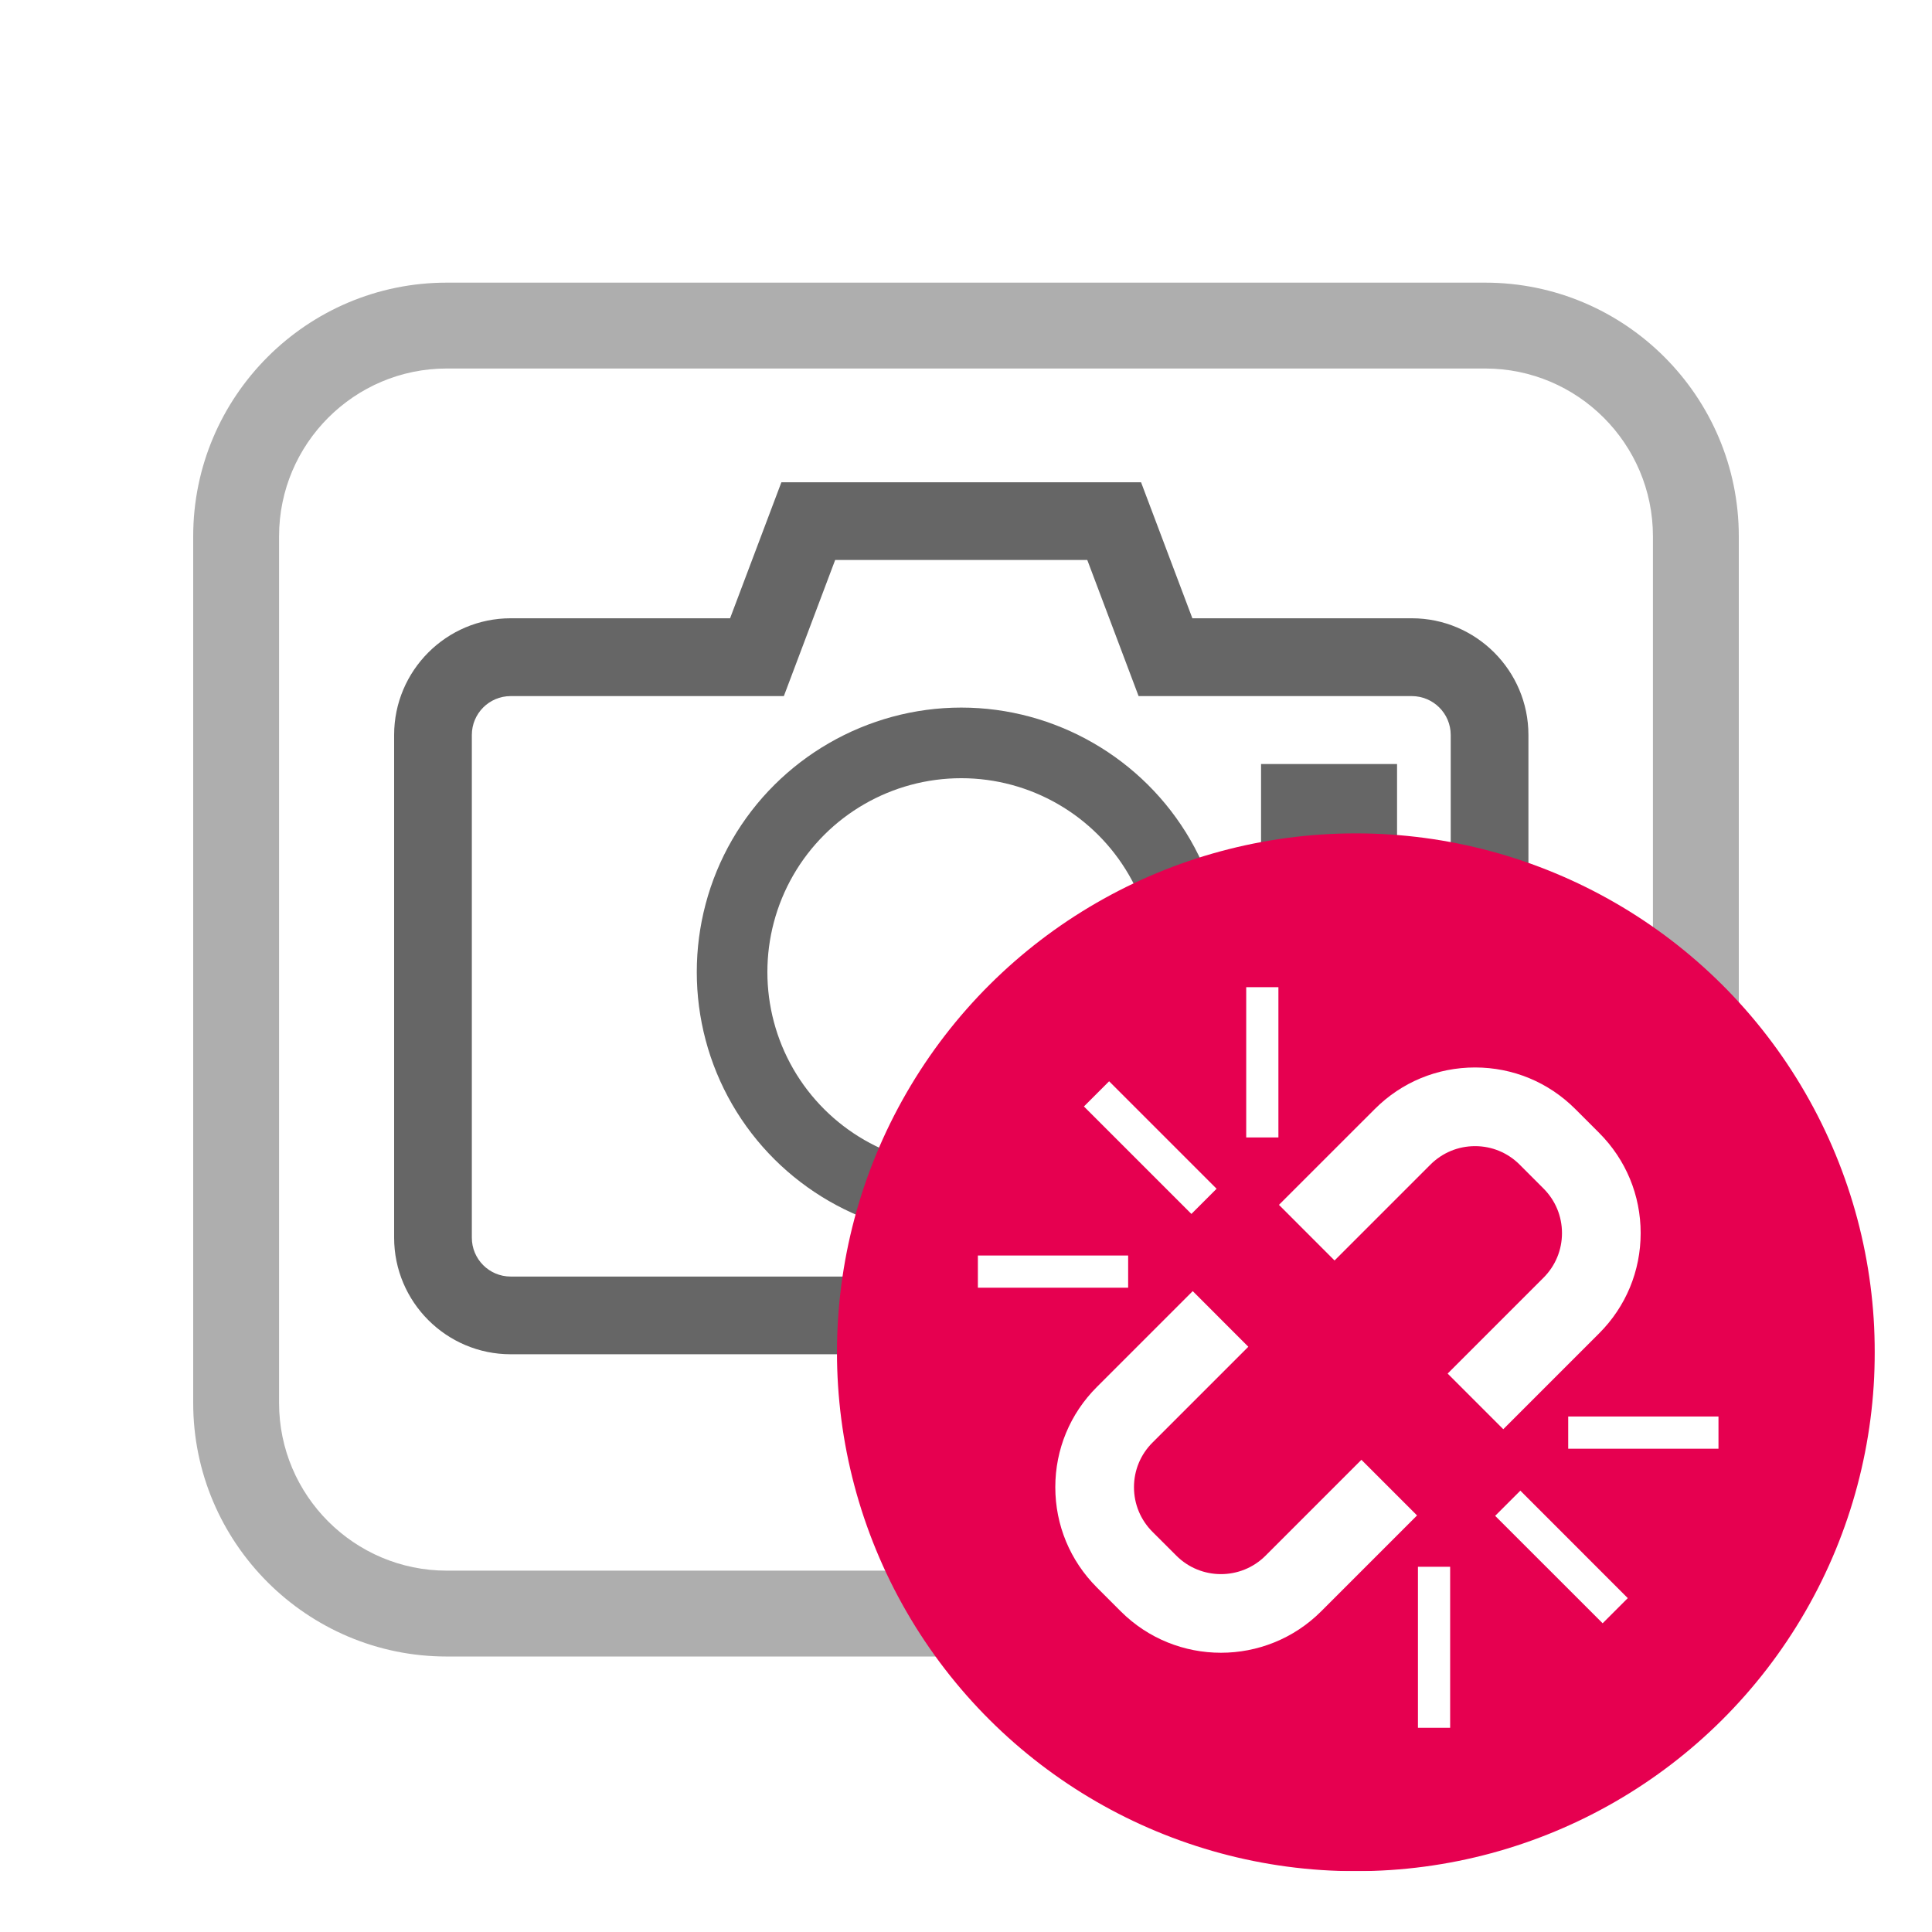
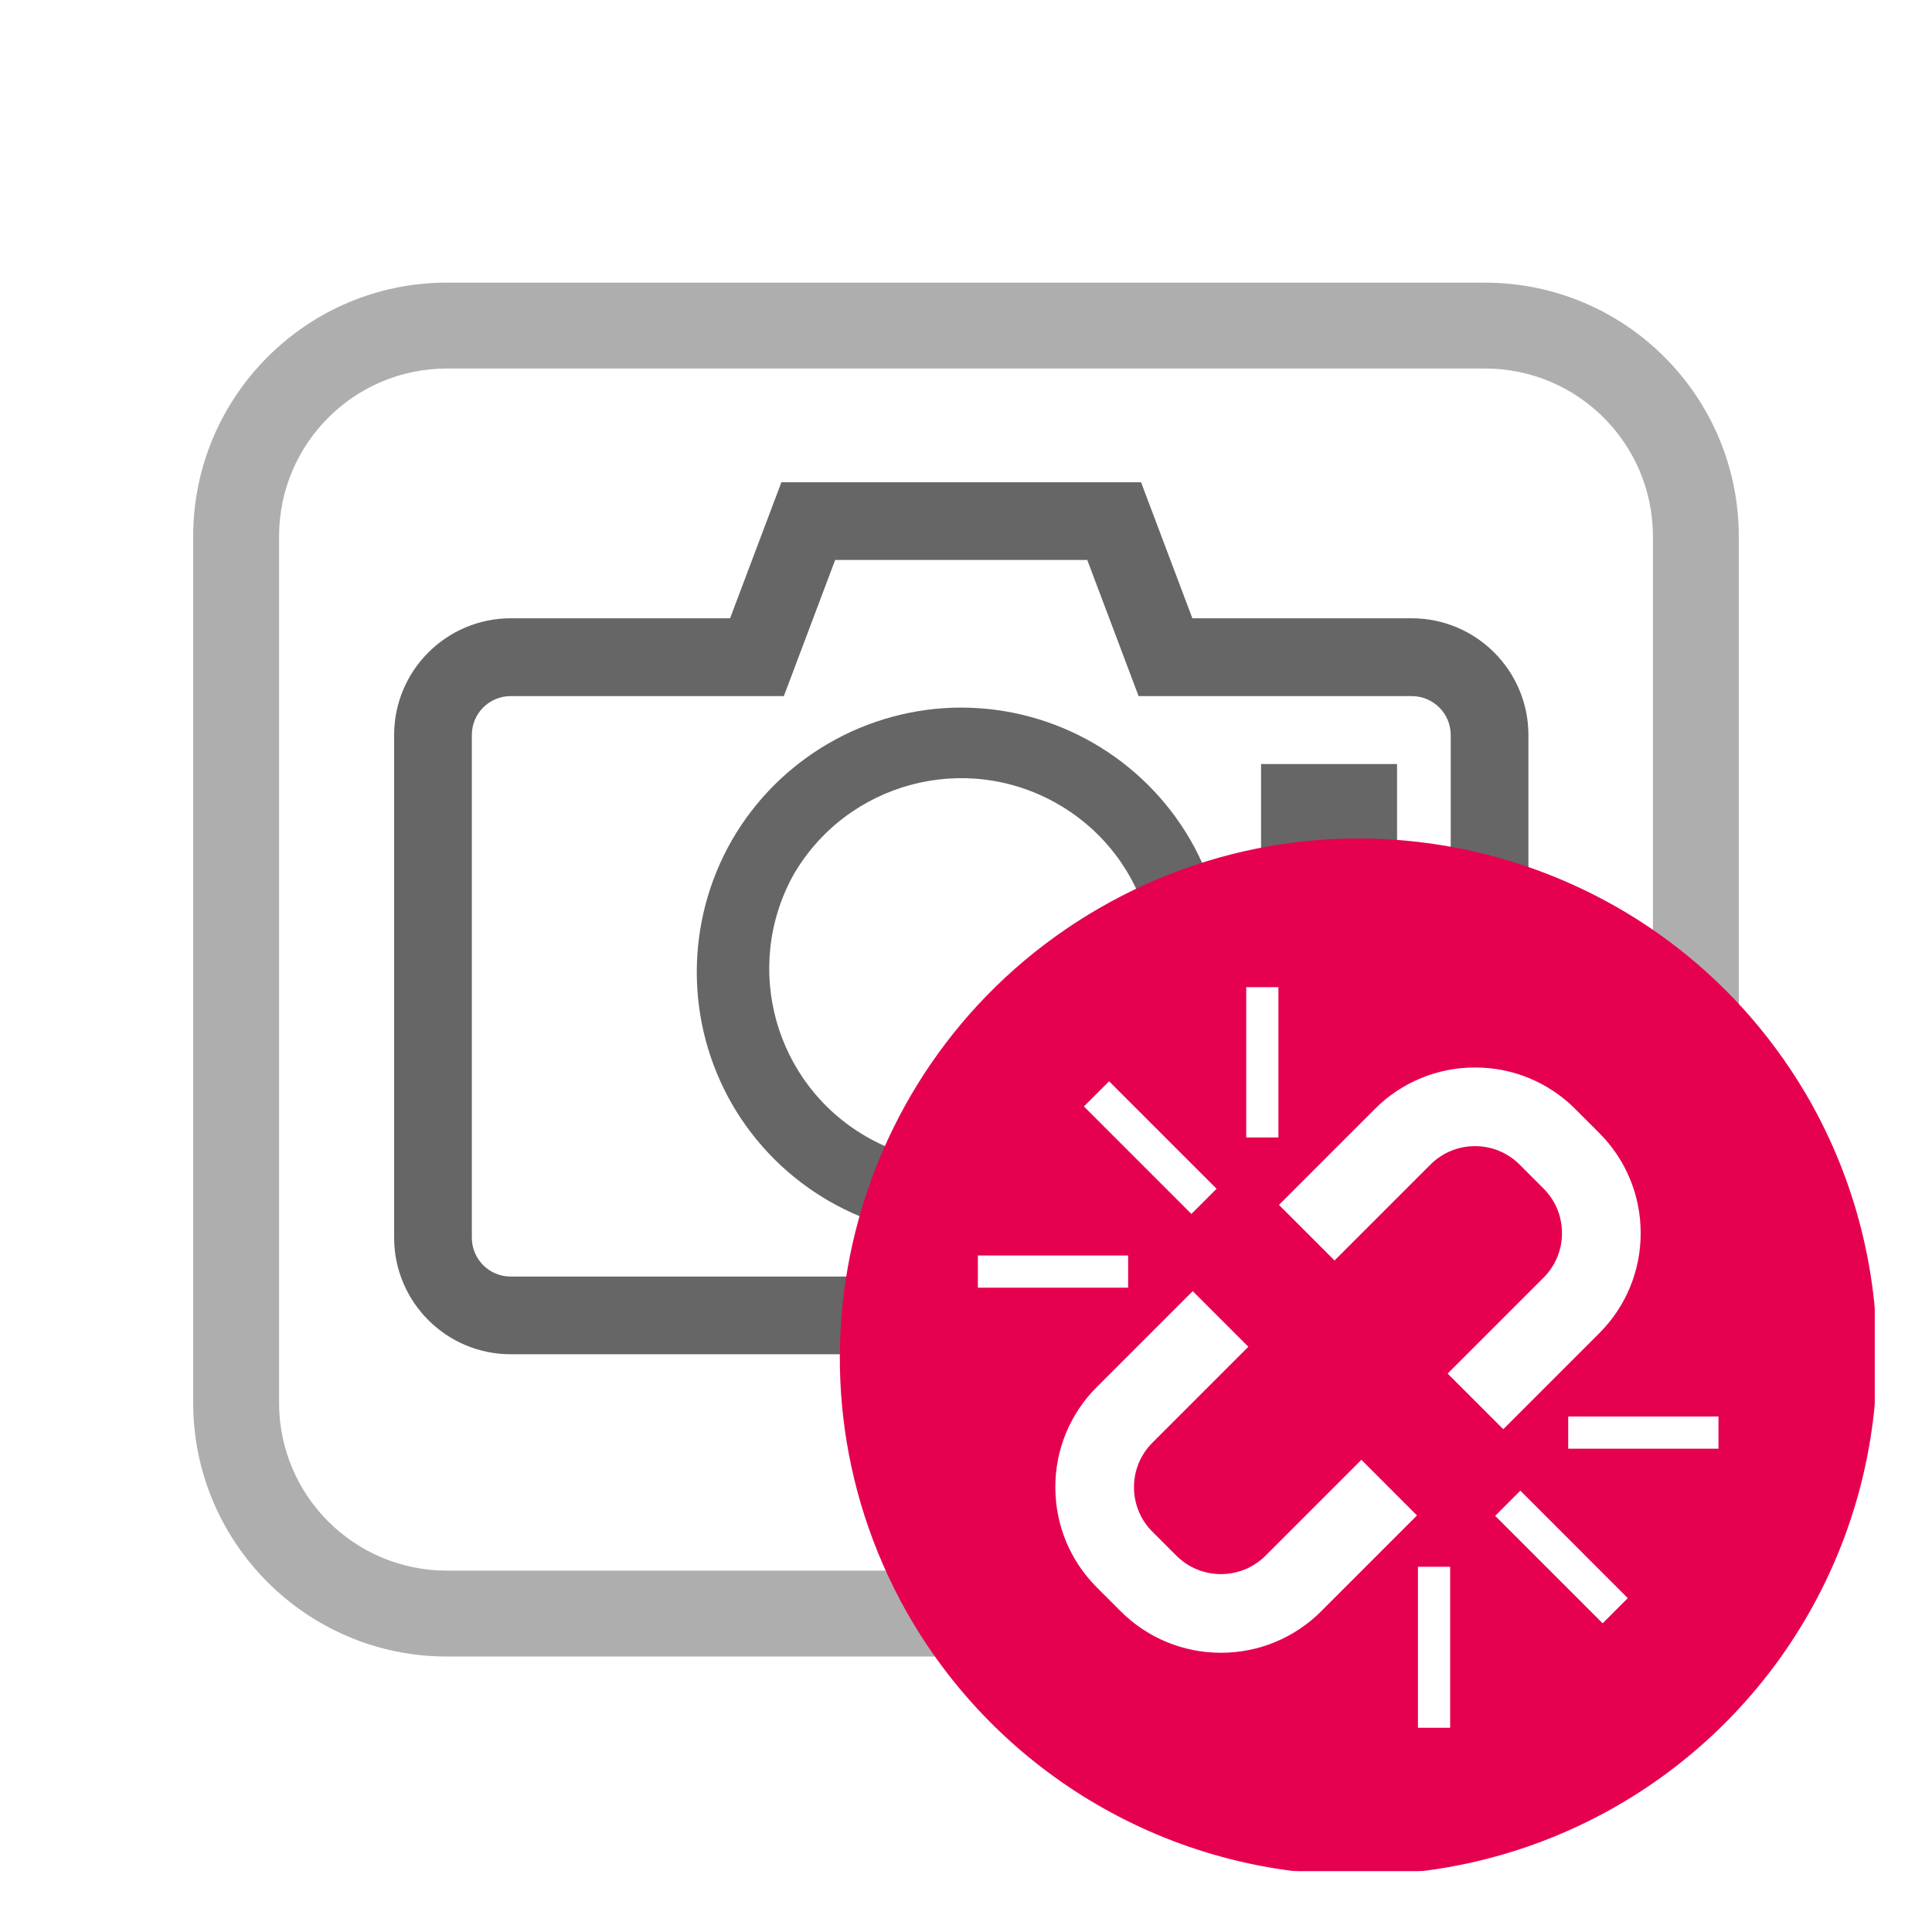
- <svg xmlns="http://www.w3.org/2000/svg" xmlns:xlink="http://www.w3.org/1999/xlink" width="54px" height="54px" viewBox="0 0 54 54" version="1.1">
+ <svg xmlns="http://www.w3.org/2000/svg" xmlns:xlink="http://www.w3.org/1999/xlink" width="54" height="54">
  <defs>
-     <polygon id="path-1" points="0 44.4 48 44.4 48 0 0 0" />
-     <polygon id="path-3" points="0 44.4 48 44.4 48 0 0 0" />
-     <polygon id="path-5" points="0 44.4 48 44.4 48 0 0 0" />
-     <polygon id="path-7" points="0 44.4 48 44.4 48 0 0 0" />
+     <path id="a" d="M0 44.4h48V0H0z" />
+     <path id="c" d="M0 44.4h48V0H0z" />
+     <path id="e" d="M0 44.4h48V0H0z" />
+     <path id="g" d="M0 44.4h48V0H0z" />
  </defs>
-   <g id="Page-1" stroke="none" stroke-width="1" fill="none" fill-rule="evenodd">
-     <g id="link-external__broken">
-       <g id="Page-1">
-         <g id="Group-3-Copy" fill="#FFFFFF">
-           <rect id="Image-" x="0" y="0" width="54" height="54" />
-         </g>
-         <g id="ICO:IMG-link-broken" transform="translate(4.4, 7.9)">
-           <g id="Page-1">
-             <path d="M38.32,26.694 L38.32,12.642 C38.32,10.845 36.856,9.381 35.059,9.381 L28.927,9.381 L27.493,5.58 L17.44,5.58 L16.006,9.381 L9.874,9.381 C8.077,9.381 6.616,10.845 6.616,12.642 L6.616,26.694 C6.616,28.491 8.077,29.952 9.874,29.952 L35.059,29.952 C36.856,29.952 38.32,28.491 38.32,26.694 L38.32,26.694 L38.32,26.694 Z M41.8,7.089 L41.8,31.314 C41.8,33.897 39.697,36 37.111,36 L8.086,36 C5.503,36 3.4,33.897 3.4,31.314 L3.4,7.089 C3.4,4.503 5.503,2.4 8.086,2.4 L37.111,2.4 C39.697,2.4 41.8,4.503 41.8,7.089 L41.8,7.089 L41.8,7.089 Z" id="Fill-1" fill="#FFFFFF" />
-             <path d="M41.8,31.314 L41.8,7.089 C41.8,4.503 39.697,2.4 37.111,2.4 L8.086,2.4 C5.503,2.4 3.4,4.503 3.4,7.089 L3.4,31.314 C3.4,33.897 5.503,36 8.086,36 L37.111,36 C39.697,36 41.8,33.897 41.8,31.314 M44.2,7.089 L44.2,31.314 C44.2,35.22 41.02,38.4 37.111,38.4 L8.086,38.4 C4.18,38.4 1,35.22 1,31.314 L1,7.089 C1,3.18 4.18,0 8.086,0 L37.111,0 C41.02,0 44.2,3.18 44.2,7.089" id="Fill-3" fill="#AEAEAE" />
-             <path d="M36.148,26.694 L36.148,12.642 C36.148,12.042 35.659,11.556 35.059,11.556 L27.424,11.556 L25.99,7.752 L18.943,7.752 L17.509,11.556 L9.874,11.556 C9.274,11.556 8.788,12.042 8.788,12.642 L8.788,26.694 C8.788,27.294 9.274,27.78 9.874,27.78 L35.059,27.78 C35.659,27.78 36.148,27.294 36.148,26.694 M38.32,12.642 L38.32,26.694 C38.32,28.491 36.856,29.952 35.059,29.952 L9.874,29.952 C8.077,29.952 6.616,28.491 6.616,26.694 L6.616,12.642 C6.616,10.845 8.077,9.381 9.874,9.381 L16.006,9.381 L17.44,5.58 L27.493,5.58 L28.927,9.381 L35.059,9.381 C36.856,9.381 38.32,10.845 38.32,12.642" id="Fill-5" fill="#666666" />
-             <g id="Fill-7-Clipped" transform="translate(1, 0)">
-               <mask id="mask-2" fill="white">
-                 <use xlink:href="#path-1" />
-               </mask>
-               <g id="path-1" />
-               <polygon id="Fill-7" fill="#666666" mask="url(#mask-2)" points="29.847 15.9 33.648 15.9 33.648 13.455 29.847 13.455" />
-             </g>
-             <g id="Fill-9-Clipped" transform="translate(1, 0)">
-               <mask id="mask-4" fill="white">
-                 <use xlink:href="#path-3" />
-               </mask>
-               <g id="path-1" />
-               <path d="M26.157,21.978 C27.126,20.304 27.126,18.237 26.157,16.56 C25.191,14.886 23.403,13.851 21.468,13.851 C19.53,13.851 17.742,14.883 16.773,16.56 C15.807,18.237 15.807,20.301 16.773,21.978 C17.742,23.655 19.53,24.687 21.465,24.687 C23.4,24.687 25.191,23.655 26.157,21.978 M27.87,15.573 C29.187,17.853 29.187,20.685 27.87,22.965 C26.553,25.248 24.099,26.664 21.468,26.664 C18.834,26.664 16.38,25.248 15.063,22.965 C13.746,20.685 13.746,17.853 15.063,15.573 C16.38,13.293 18.834,11.877 21.468,11.877 C24.099,11.877 26.553,13.293 27.87,15.573" id="Fill-9" fill="#666666" mask="url(#mask-4)" />
-             </g>
-             <g id="Fill-10-Clipped">
-               <mask id="mask-6" fill="white">
-                 <use xlink:href="#path-5" />
-               </mask>
-               <g id="path-1" />
-               <path d="M46.057,22.645 C48.648,27.132 48.648,32.661 46.057,37.148 C43.466,41.636 38.678,44.4 33.497,44.4 C28.315,44.4 23.527,41.636 20.937,37.148 C18.346,32.661 18.346,27.132 20.937,22.645 C23.527,18.158 28.315,15.393 33.497,15.393 C38.678,15.393 43.466,18.158 46.057,22.645 L46.057,22.645 Z" id="Fill-10" fill="#E60050" mask="url(#mask-6)" />
-             </g>
-             <g id="Group-Clipped">
-               <mask id="mask-8" fill="white">
-                 <use xlink:href="#path-7" />
-               </mask>
-               <g id="path-1" />
-               <g id="Group" mask="url(#mask-8)">
-                 <g transform="translate(22, 19)">
-                   <g transform="translate(0.8, 0.5)">
-                     <path d="M8.172,16.082 C7.485,16.769 6.367,16.769 5.68,16.082 L5.011,15.414 C4.679,15.081 4.495,14.638 4.495,14.167 C4.495,13.697 4.679,13.254 5.011,12.922 L7.691,10.242 L6.137,8.687 L3.457,11.367 C2.709,12.115 2.296,13.109 2.296,14.167 C2.296,15.226 2.709,16.22 3.457,16.969 L4.125,17.637 C4.897,18.409 5.912,18.795 6.926,18.795 C7.94,18.795 8.955,18.409 9.727,17.637 L12.407,14.957 L10.852,13.402 L8.172,16.082 L8.172,16.082 Z" id="Fill-11" fill="#FFFFFF" />
-                     <path d="M10.101,7.831 L12.781,5.151 C13.114,4.819 13.557,4.635 14.028,4.635 C14.498,4.635 14.941,4.818 15.274,5.151 L15.942,5.82 C16.275,6.153 16.458,6.595 16.458,7.066 C16.458,7.536 16.275,7.979 15.942,8.312 L13.262,10.992 L14.817,12.547 L17.497,9.867 C18.245,9.119 18.657,8.124 18.657,7.066 C18.657,6.008 18.245,5.013 17.497,4.265 L16.829,3.597 C16.08,2.848 15.086,2.436 14.028,2.436 C12.97,2.436 11.975,2.848 11.227,3.597 L8.547,6.276 L10.101,7.831 L10.101,7.831 Z" id="Fill-12" fill="#FFFFFF" />
-                     <polygon id="Fill-13" fill="#FFFFFF" points="6.804 5.826 3.8 2.822 3.096 3.526 6.1 6.53" />
-                     <polygon id="Fill-14" fill="#FFFFFF" points="7.632 4.392 8.532 4.392 8.532 0.192 7.632 0.192" />
-                     <polygon id="Fill-15" fill="#FFFFFF" points="0.132 8.592 4.332 8.592 4.332 7.692 0.132 7.692" />
-                     <polygon id="Fill-16" fill="#FFFFFF" points="14.59 14.968 17.594 17.971 18.297 17.268 15.294 14.264" />
-                     <polygon id="Fill-17" fill="#FFFFFF" points="12.432 20.892 13.332 20.892 13.332 16.392 12.432 16.392" />
-                     <polygon id="Fill-18" fill="#FFFFFF" points="16.632 13.092 20.832 13.092 20.832 12.192 16.632 12.192" />
-                   </g>
-                 </g>
-               </g>
-             </g>
-           </g>
-         </g>
+   <g fill="none" fill-rule="evenodd">
+     <path d="M0 0h54v54H0z" fill="#FFF" />
+     <path d="M42.72 34.594V20.542a3.266 3.266 0 0 0-3.261-3.261h-6.132l-1.434-3.801H21.84l-1.434 3.801h-6.132a3.264 3.264 0 0 0-3.258 3.261v14.052a3.261 3.261 0 0 0 3.258 3.258h25.185a3.264 3.264 0 0 0 3.261-3.258Zm3.48-19.605v24.225a4.693 4.693 0 0 1-4.689 4.686H12.486A4.692 4.692 0 0 1 7.8 39.214V14.989a4.693 4.693 0 0 1 4.686-4.689h29.025a4.694 4.694 0 0 1 4.689 4.689Z" fill="#FFF" />
+     <path d="M46.2 39.214V14.989a4.694 4.694 0 0 0-4.689-4.689H12.486A4.693 4.693 0 0 0 7.8 14.989v24.225a4.692 4.692 0 0 0 4.686 4.686h29.025a4.693 4.693 0 0 0 4.689-4.686m2.4-24.225v24.225c0 3.906-3.18 7.086-7.089 7.086H12.486C8.58 46.3 5.4 43.12 5.4 39.214V14.989C5.4 11.08 8.58 7.9 12.486 7.9h29.025a7.097 7.097 0 0 1 7.089 7.089" fill="#AEAEAE" />
+     <path d="M40.548 34.594V20.542c0-.6-.489-1.086-1.089-1.086h-7.635l-1.434-3.804h-7.047l-1.434 3.804h-7.635c-.6 0-1.086.486-1.086 1.086v14.052c0 .6.486 1.086 1.086 1.086h25.185c.6 0 1.089-.486 1.089-1.086m2.172-14.052v14.052a3.264 3.264 0 0 1-3.261 3.258H14.274a3.261 3.261 0 0 1-3.258-3.258V20.542a3.264 3.264 0 0 1 3.258-3.261h6.132l1.434-3.801h10.053l1.434 3.801h6.132a3.266 3.266 0 0 1 3.261 3.261" fill="#666" />
+     <g transform="translate(5.4 7.9)">
+       <mask id="b" fill="#fff">
+         <use xlink:href="#a" />
+       </mask>
+       <path fill="#666" mask="url(#b)" d="M29.847 15.9h3.801v-2.445h-3.801z" />
+     </g>
+     <g transform="translate(5.4 7.9)">
+       <mask id="d" fill="#fff">
+         <use xlink:href="#c" />
+       </mask>
+       <path d="M26.157 21.978a5.416 5.416 0 1 0-9.384-5.418 5.419 5.419 0 0 0 9.384 5.418m1.713-6.405a7.409 7.409 0 0 1 0 7.392 7.412 7.412 0 0 1-6.402 3.699 7.413 7.413 0 0 1-6.405-3.699 7.409 7.409 0 0 1 0-7.392 7.417 7.417 0 0 1 6.405-3.696 7.415 7.415 0 0 1 6.402 3.696" fill="#666" mask="url(#d)" />
+     </g>
+     <g transform="translate(4.4 7.9)">
+       <mask id="f" fill="#fff">
+         <use xlink:href="#e" />
+       </mask>
+       <path d="M46.057 22.645a14.504 14.504 0 1 1-25.121 14.503 14.504 14.504 0 0 1 25.12-14.503Z" fill="#E60050" mask="url(#f)" />
+     </g>
+     <g transform="translate(4.4 7.9)">
+       <mask id="h" fill="#fff">
+         <use xlink:href="#g" />
+       </mask>
+       <g fill="#FFF" mask="url(#h)">
+         <path d="M30.972 35.582a1.765 1.765 0 0 1-2.492 0l-.668-.668a1.752 1.752 0 0 1-.517-1.247c0-.47.184-.913.517-1.245l2.68-2.68-1.555-1.555-2.68 2.68a3.934 3.934 0 0 0-1.16 2.8c0 1.059.412 2.053 1.16 2.802l.668.668a3.948 3.948 0 0 0 2.801 1.158 3.95 3.95 0 0 0 2.8-1.158l2.68-2.68-1.554-1.555-2.68 2.68ZM32.901 27.331l2.68-2.68a1.752 1.752 0 0 1 1.247-.516c.47 0 .913.183 1.246.516l.668.669c.333.333.516.775.516 1.246 0 .47-.183.913-.516 1.246l-2.68 2.68 1.555 1.555 2.68-2.68a3.936 3.936 0 0 0 1.16-2.801 3.936 3.936 0 0 0-1.16-2.801l-.668-.668a3.934 3.934 0 0 0-2.801-1.16 3.935 3.935 0 0 0-2.801 1.16l-2.68 2.68L32.9 27.33ZM29.604 25.326 26.6 22.322l-.704.704L28.9 26.03zM30.432 23.892h.9v-4.2h-.9zM22.932 28.092h4.2v-.9h-4.2zM37.39 34.468l3.004 3.004.703-.704-3.003-3.004zM35.232 40.392h.9v-4.5h-.9zM39.432 32.592h4.2v-.9h-4.2z" />
      </g>
    </g>
  </g>
</svg>
